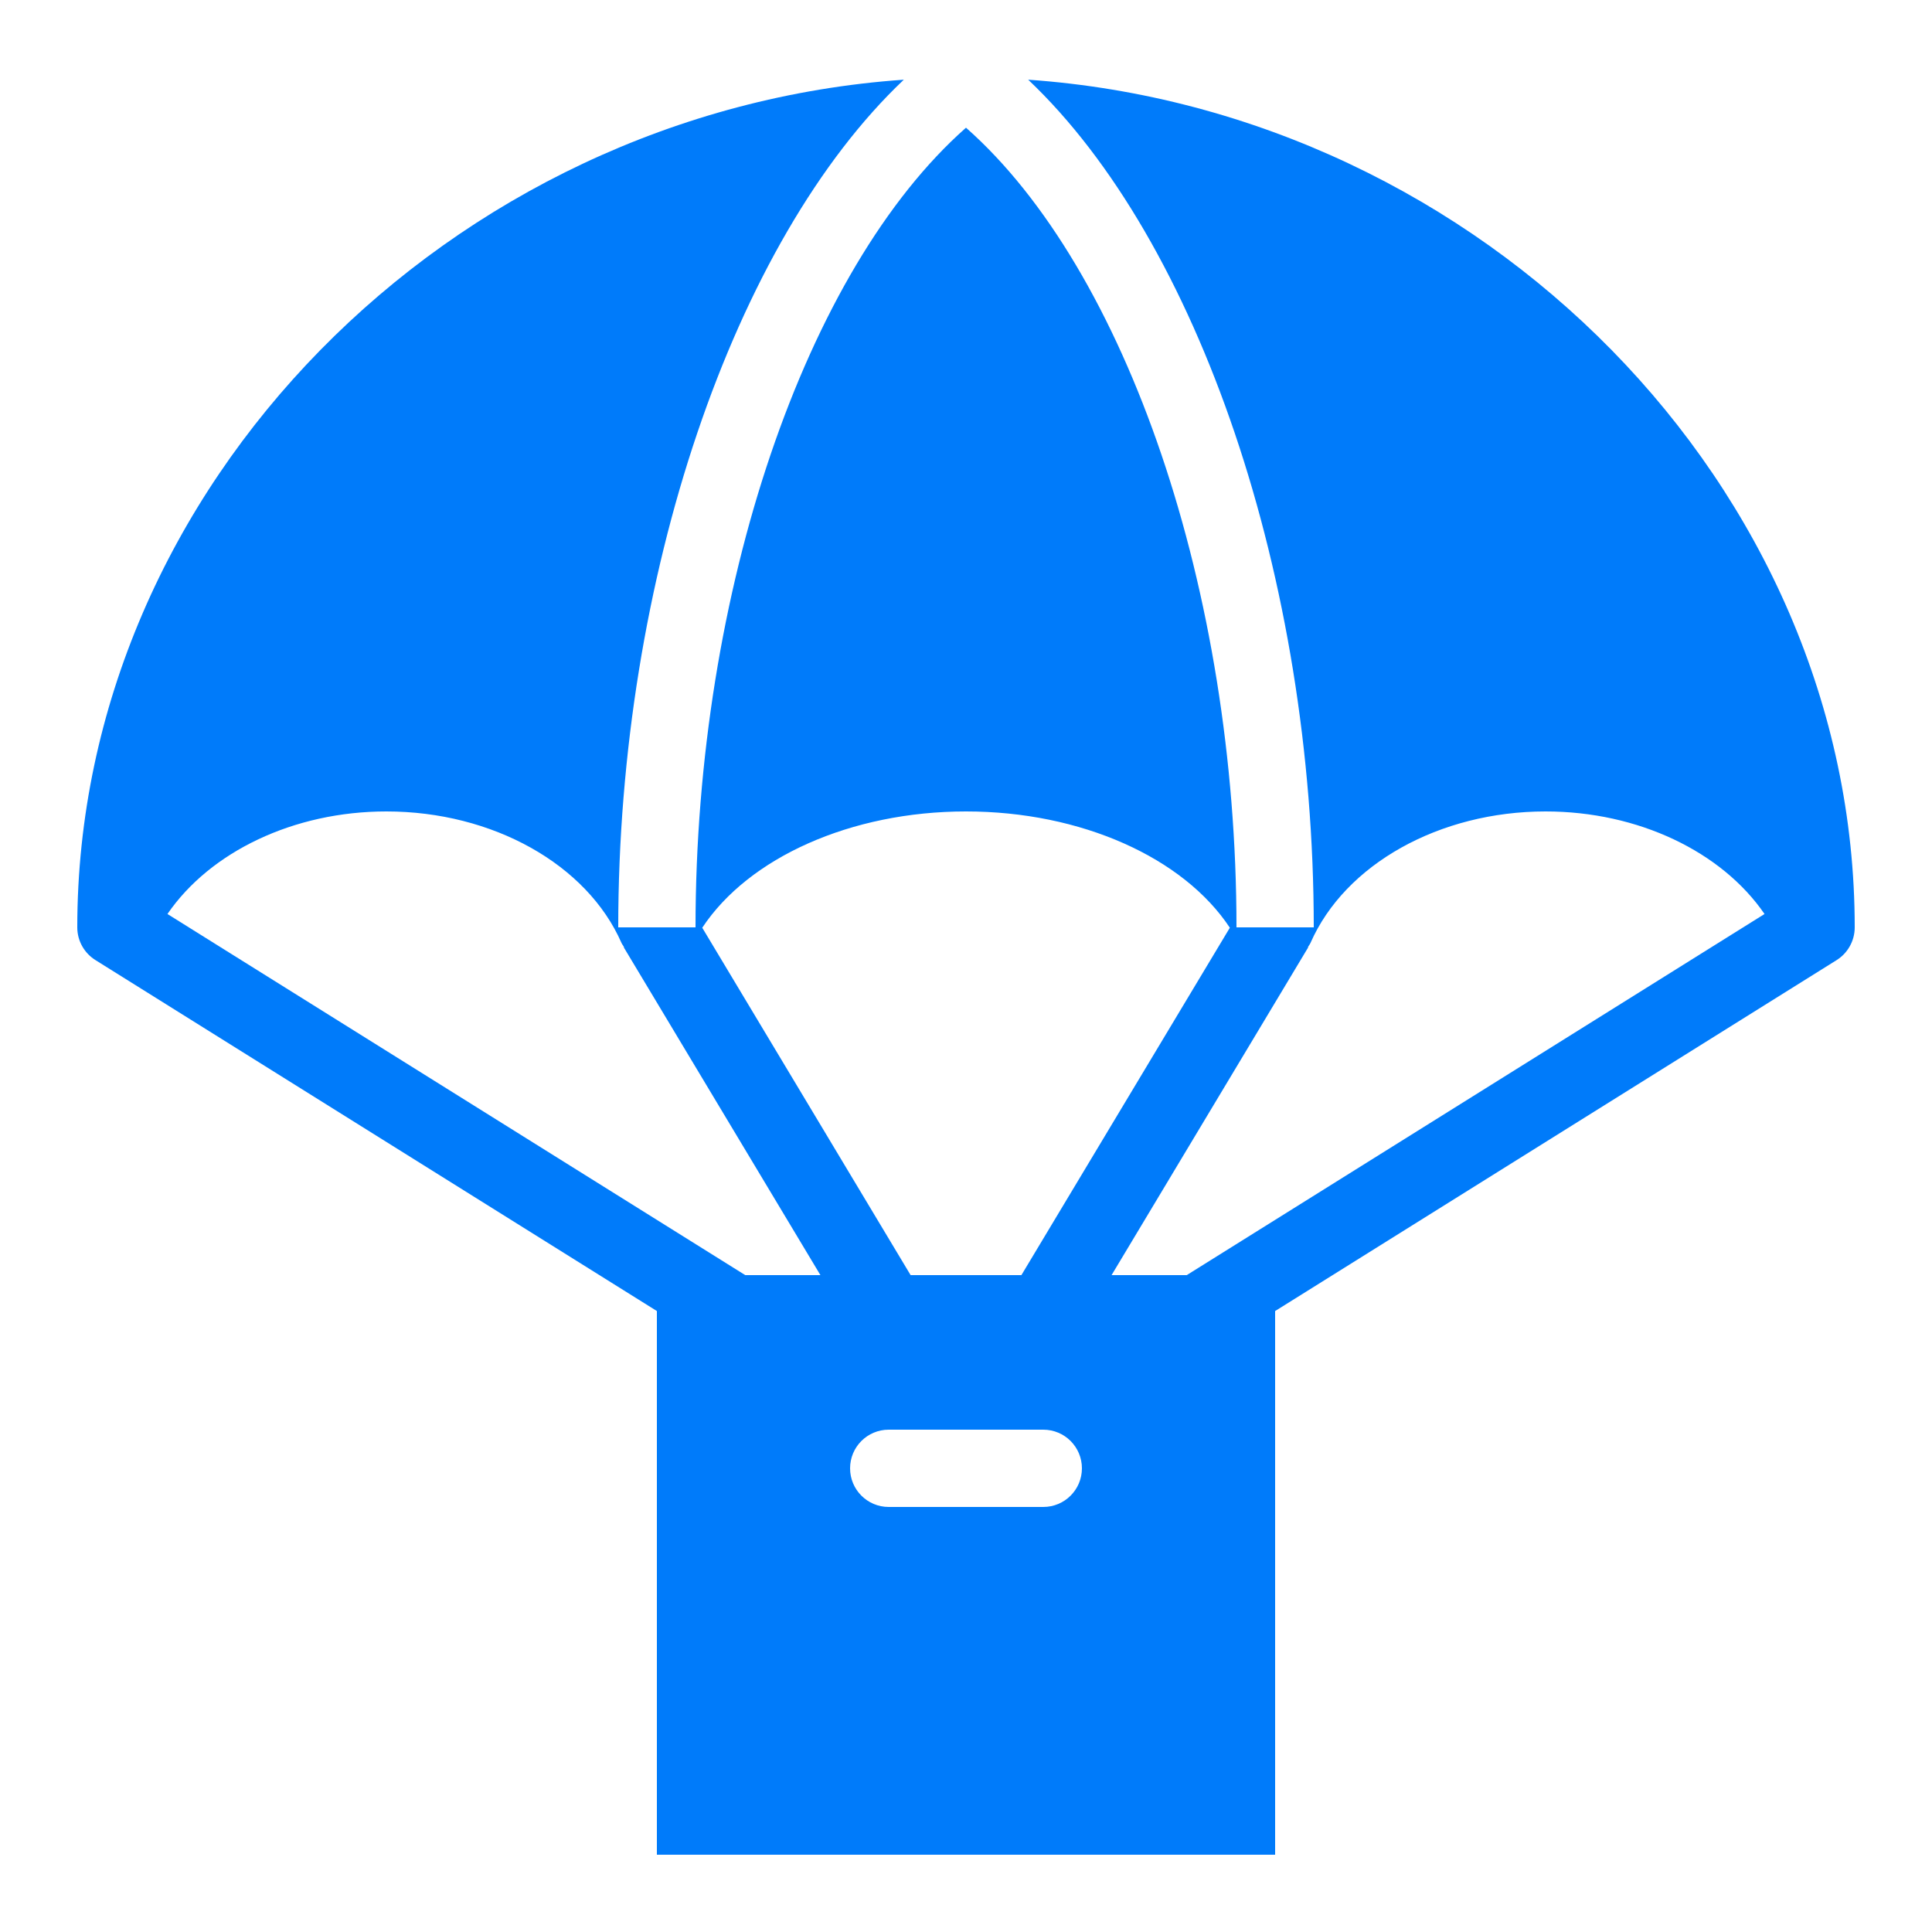
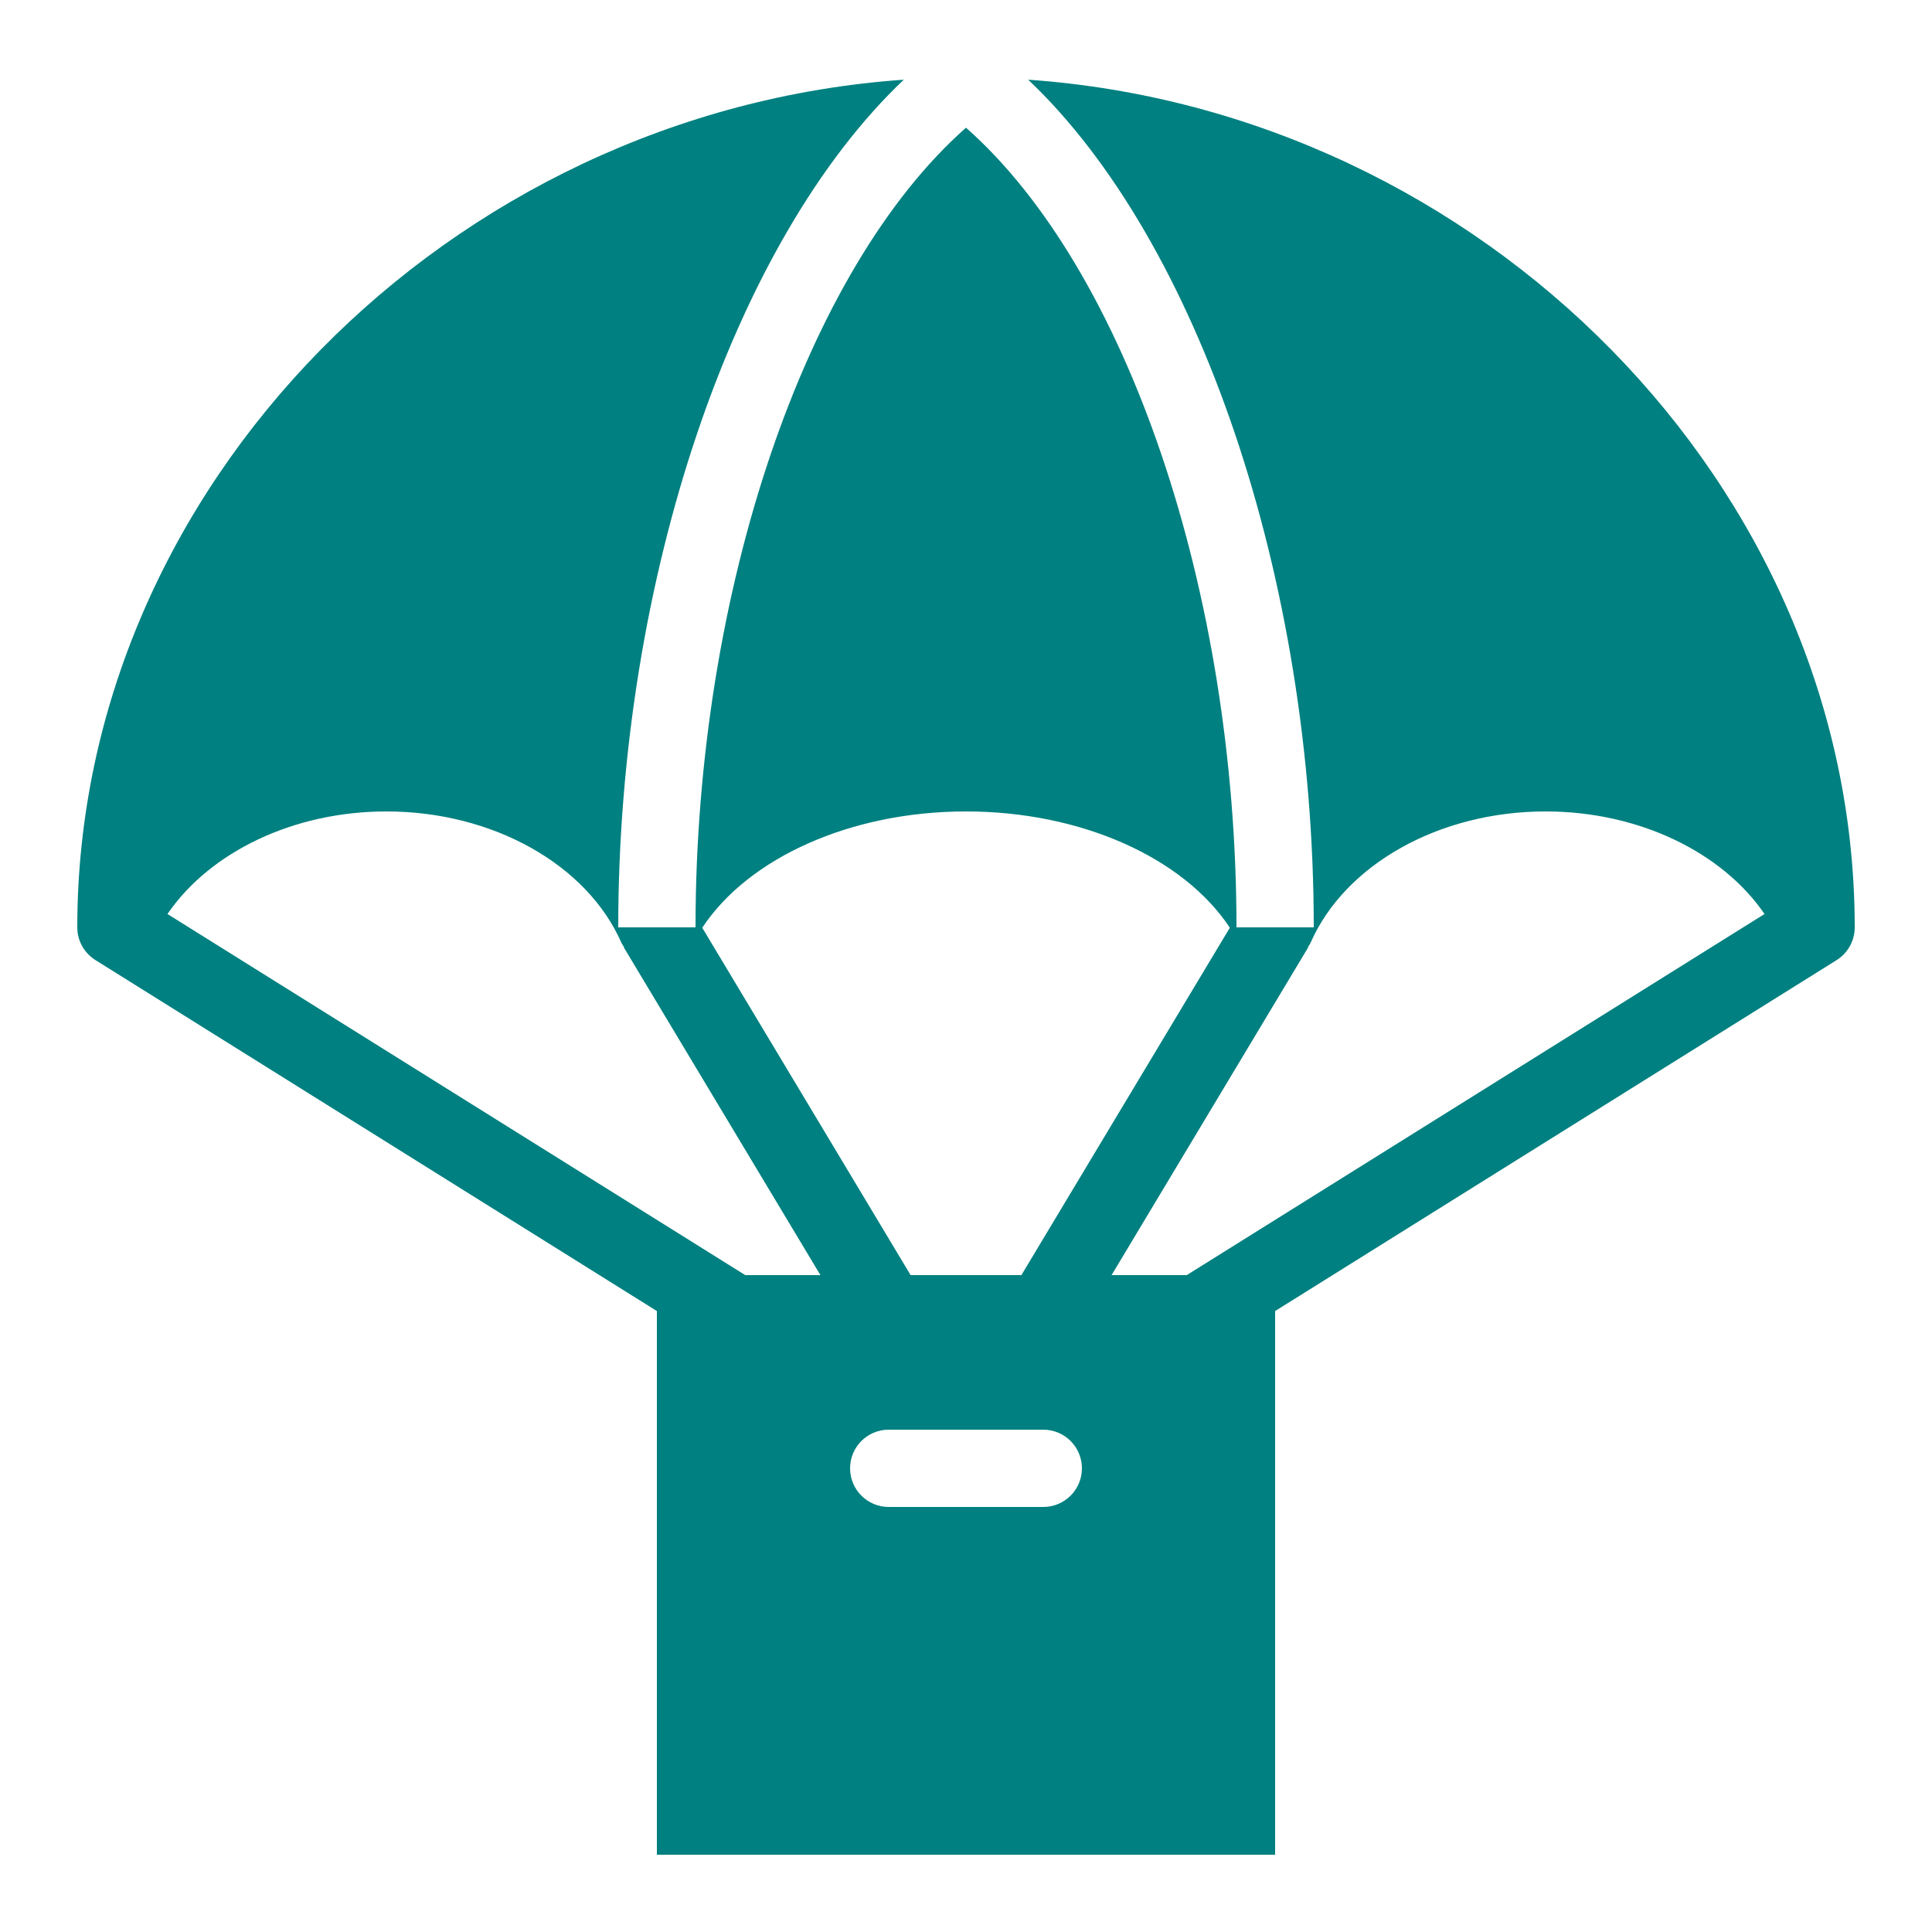
- <svg xmlns="http://www.w3.org/2000/svg" x="0px" y="0px" width="50" height="50" viewBox="0 0 172 172" style=" fill:#000000;">
+ <svg xmlns="http://www.w3.org/2000/svg" x="0px" y="0px" width="50" height="50" viewBox="0 0 172 172" style=" fill:#008080;">
  <g fill="none" fill-rule="nonzero" stroke="none" stroke-width="1" stroke-linecap="butt" stroke-linejoin="miter" stroke-miterlimit="10" stroke-dasharray="" stroke-dashoffset="0" font-family="none" font-weight="none" font-size="none" text-anchor="none" style="mix-blend-mode: normal">
    <path d="M0,172v-172h172v172z" fill="none" />
-     <g fill="#007bfa">
+     <g fill="#008080">
      <path d="M80.464,7.095c-40.42,2.828 -73.584,36.221 -73.584,75.465c0,1.228 0.65,2.326 1.653,2.936l49.947,31.222v48.402h55.04v-48.402l49.967,-31.229c0.993,-0.613 1.633,-1.709 1.633,-2.929c0,-39.244 -33.164,-72.637 -73.584,-75.465c15.129,14.324 25.424,44.385 25.424,75.465h-3.44h-3.44c0,-29.952 -9.804,-58.591 -24.08,-71.192c-14.276,12.601 -24.08,41.24 -24.08,71.192h-3.44h-3.44c0,-31.08 10.295,-61.141 25.424,-75.465zM34.4,72.24c9.45,0 17.857,4.704 20.929,11.704c0.059,0.135 0.154,0.245 0.228,0.37l-0.027,0.02l17.509,29.186h-6.692l-51.439,-32.149c3.809,-5.554 11.254,-9.131 19.491,-9.131zM86,72.24c10.25,0 19.366,4.114 23.489,10.354l-18.557,30.926h-9.863l-18.55,-30.926c4.124,-6.238 13.234,-10.354 23.482,-10.354zM137.6,72.24c8.238,0 15.682,3.577 19.491,9.131l-51.439,32.149h-6.692l17.509,-29.186l-0.027,-0.02c0.075,-0.124 0.169,-0.234 0.228,-0.37c3.072,-7 11.479,-11.704 20.929,-11.704zM79.12,127.28h13.76c1.902,0 3.44,1.538 3.44,3.44c0,1.902 -1.538,3.44 -3.44,3.44h-13.76c-1.902,0 -3.44,-1.538 -3.44,-3.44c0,-1.902 1.538,-3.44 3.44,-3.44z">
                      </path>
    </g>
  </g>
</svg>
